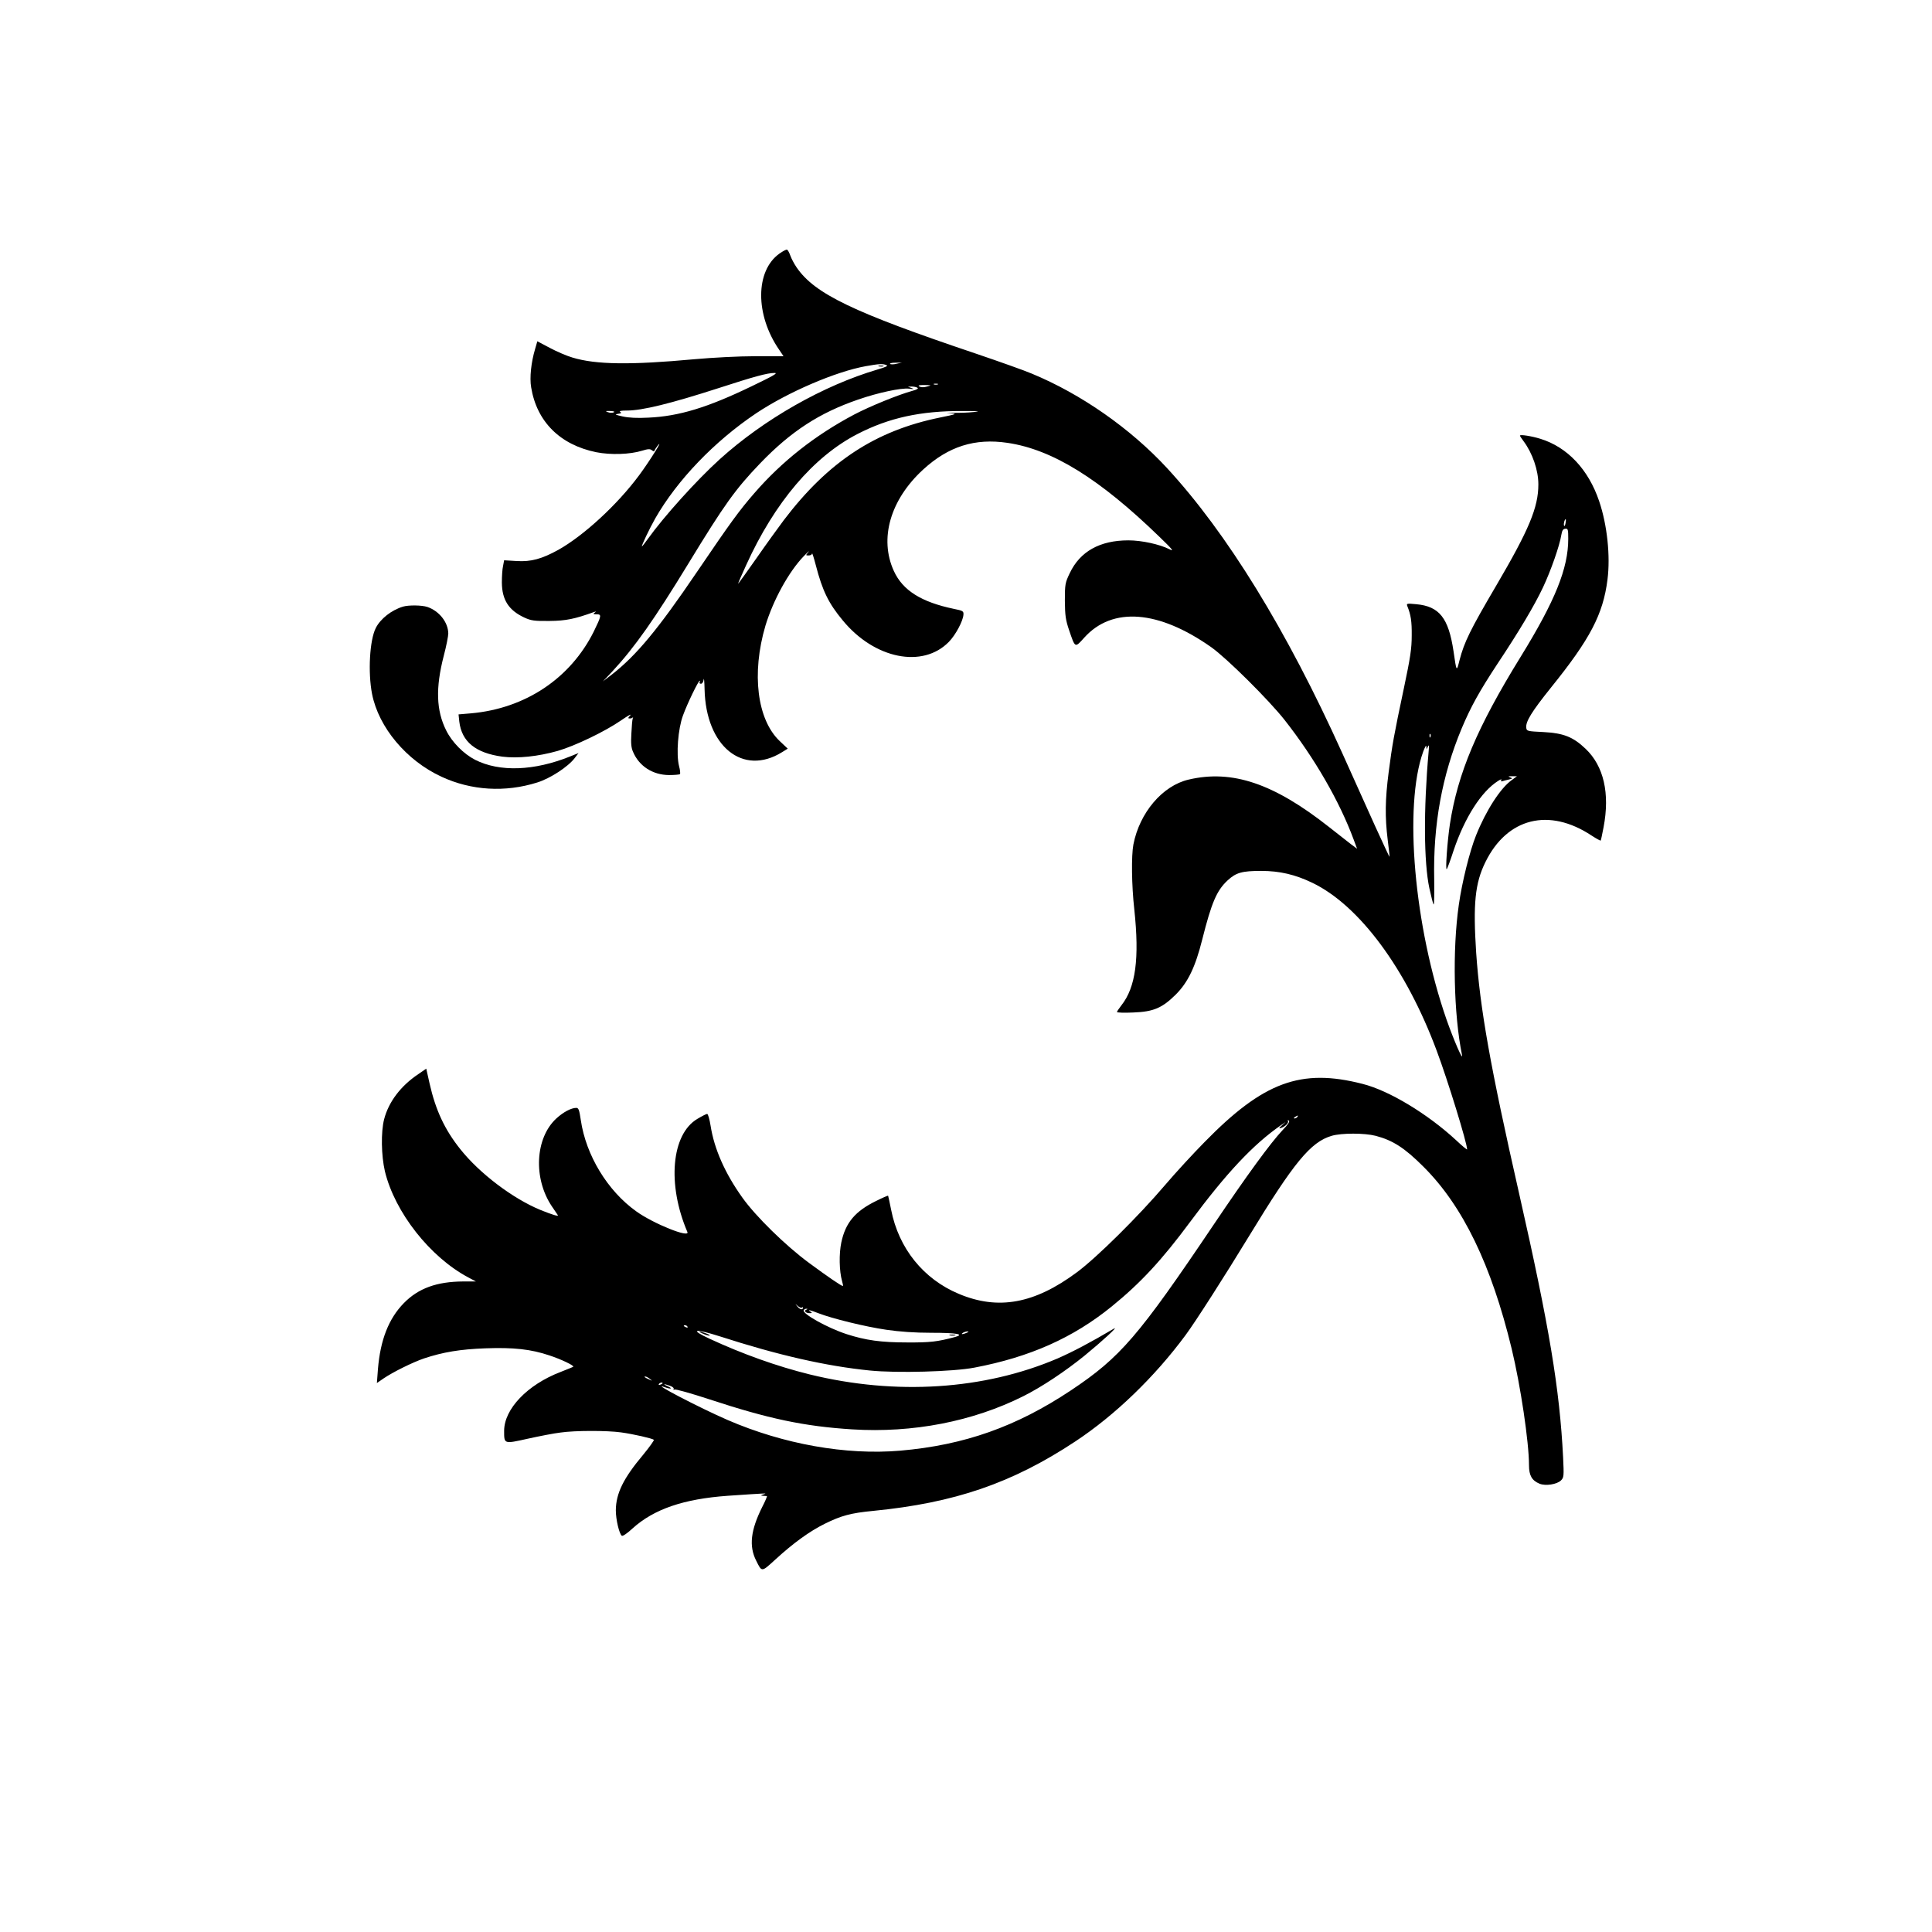
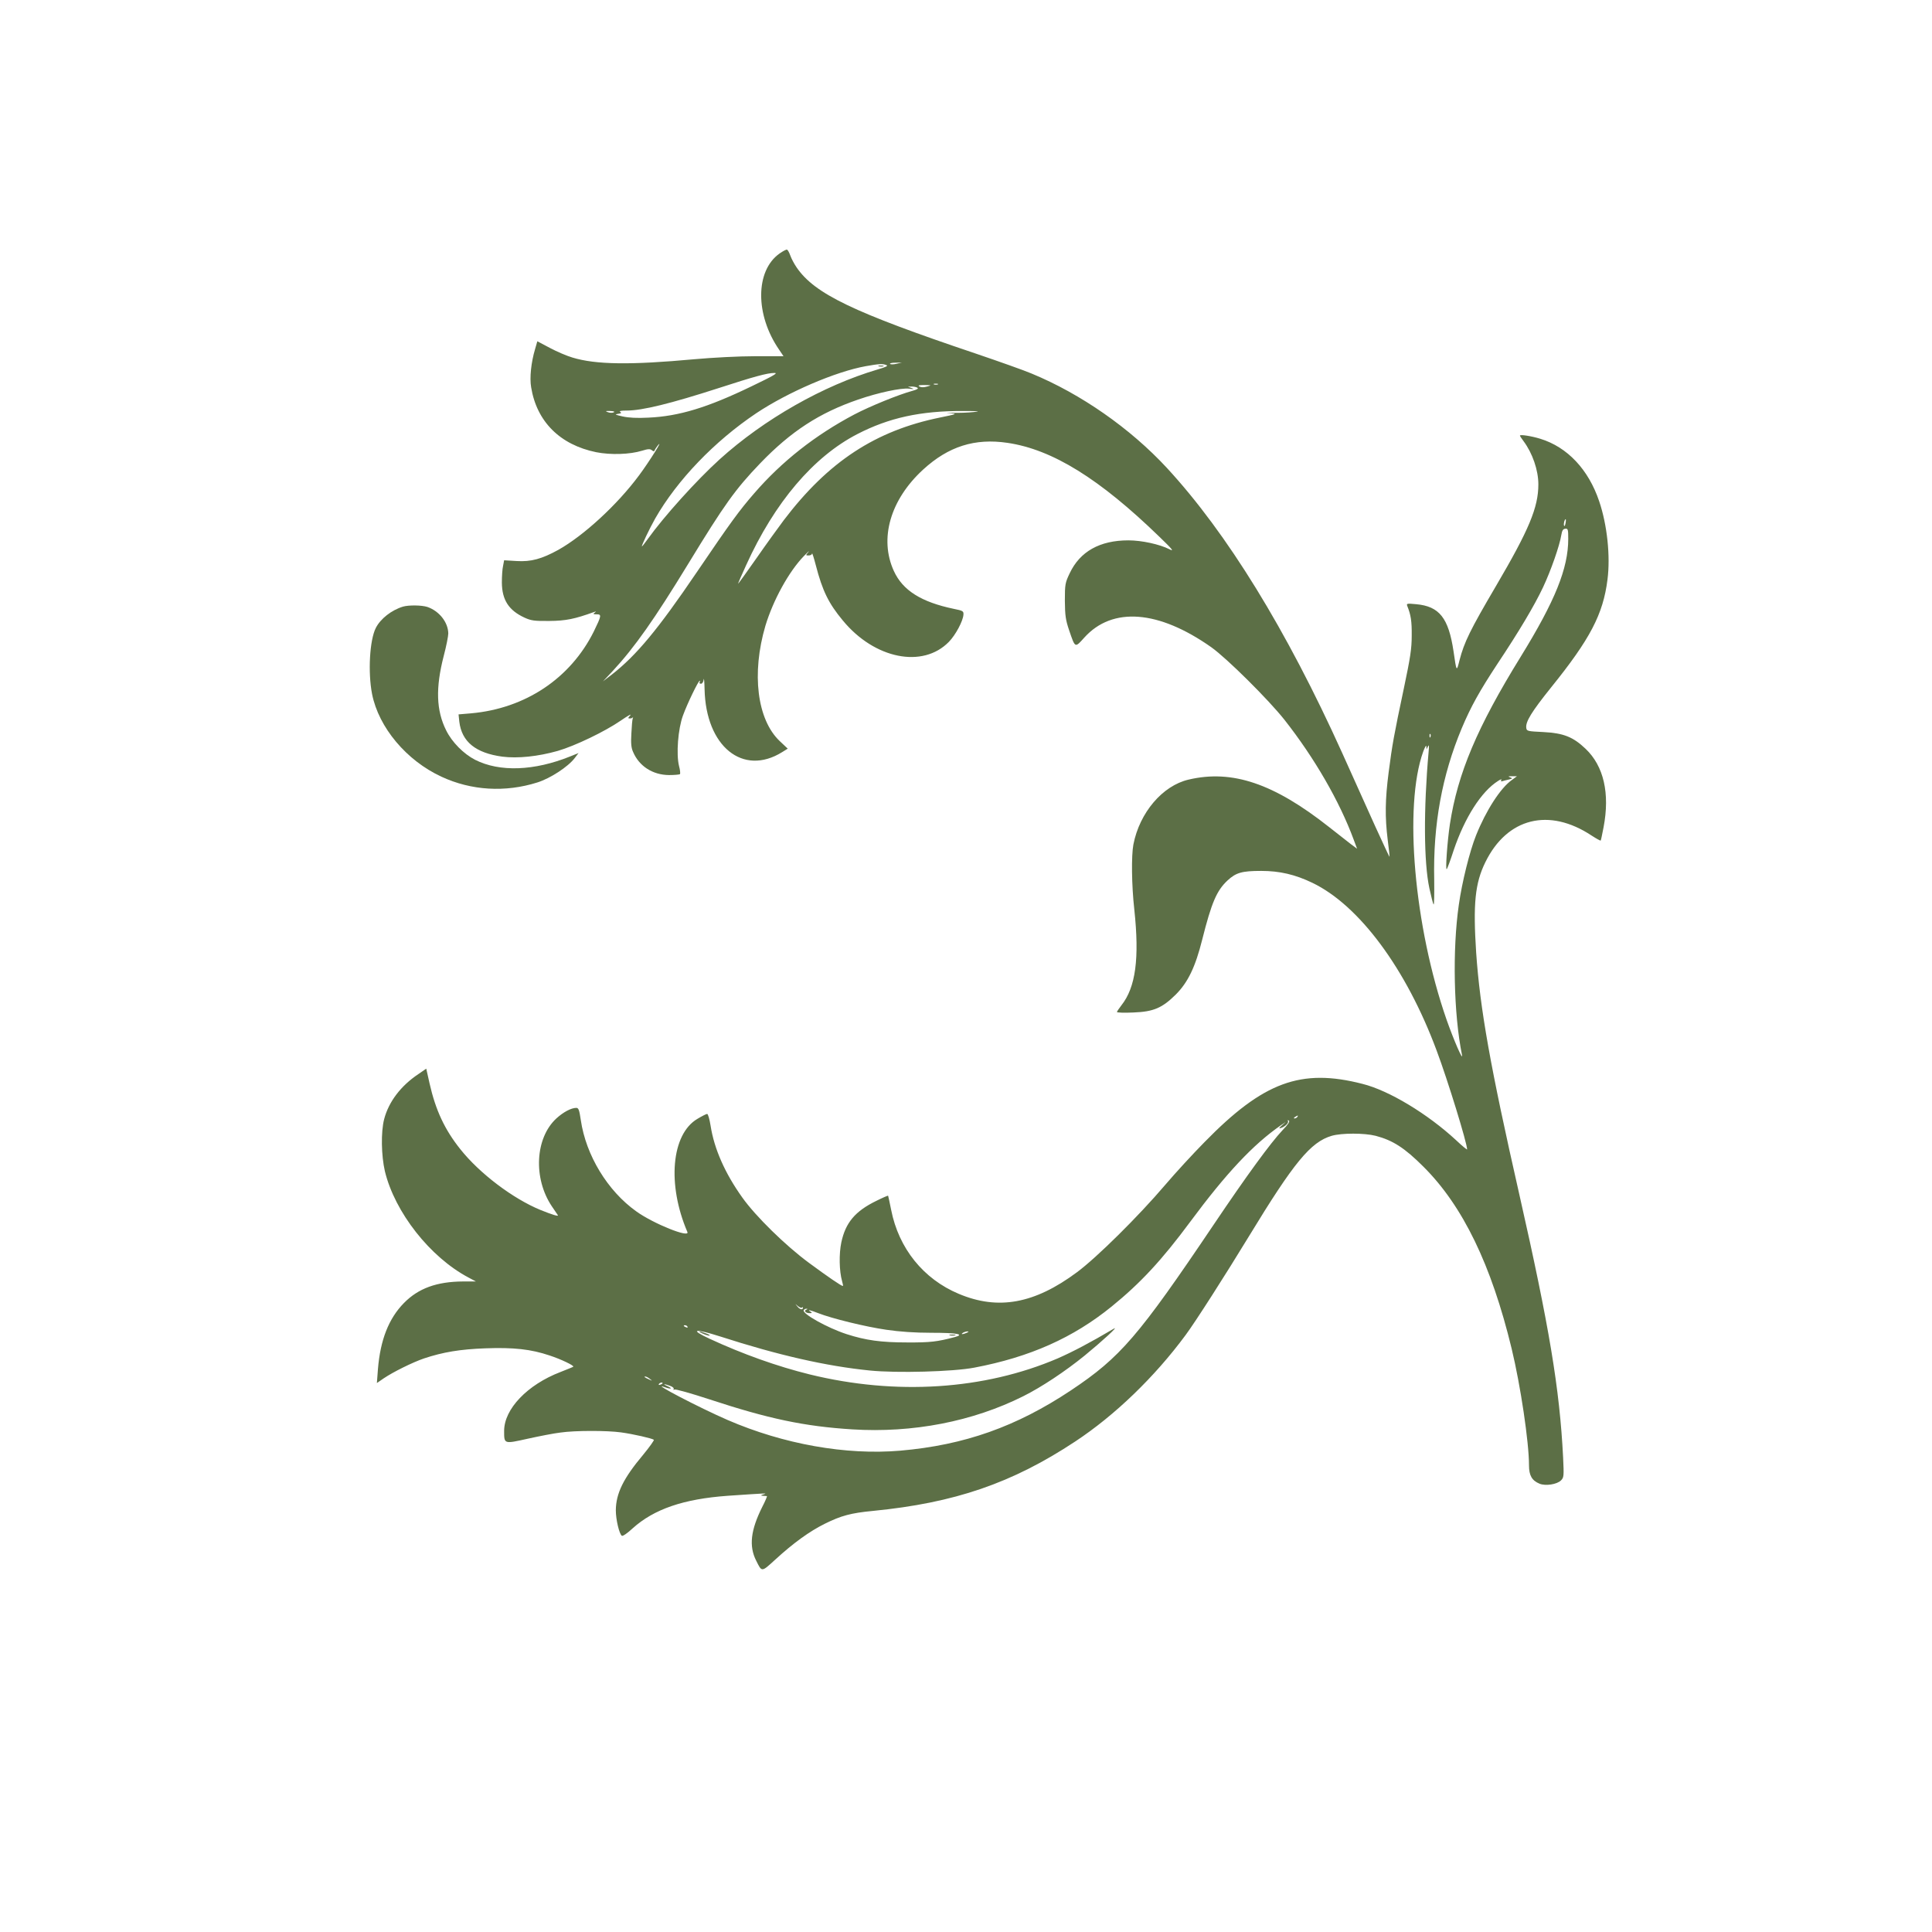
<svg xmlns="http://www.w3.org/2000/svg" version="1.0" width="1280pt" height="1280pt" viewBox="0 0 1280 1280" preserveAspectRatio="xMidYMid meet">
-   <g transform="translate(0,1280) scale(0.1,-0.1)" fill="#000000" stroke="none">
+   <g transform="translate(0,1280) scale(0.1,-0.1)" fill="#5c6f46" stroke="none">
    <path d="M5164 11120 c-160 -114 -162 -405 -2 -637 l29 -43 -188 0 c-108 0 -280 -9 -403 -20 -423 -39 -652 -36 -807 11 -38 11 -105 40 -150 64 l-83 44 -15 -52 c-26 -87 -37 -189 -26 -253 37 -227 191 -381 431 -430 96 -19 223 -15 304 10 39 12 53 13 65 3 10 -8 15 -9 18 -1 2 6 11 20 19 30 48 59 -54 -104 -121 -194 -145 -196 -367 -400 -536 -495 -109 -60 -181 -80 -276 -74 l-83 5 -7 -37 c-5 -20 -8 -70 -8 -111 1 -115 46 -184 150 -232 44 -20 65 -23 165 -22 110 1 167 13 295 59 16 5 17 5 5 -4 -12 -9 -10 -11 13 -11 34 0 32 -9 -19 -114 -155 -311 -454 -510 -813 -542 l-83 -7 5 -48 c16 -133 108 -208 285 -232 102 -13 236 1 367 38 114 33 312 128 418 201 45 31 73 47 63 35 -16 -18 -17 -21 -3 -21 8 0 17 3 20 8 2 4 2 0 -1 -8 -3 -8 -7 -53 -9 -100 -4 -63 -1 -95 11 -121 40 -95 130 -153 238 -154 36 0 69 3 73 6 3 4 1 28 -6 53 -20 79 -7 247 26 336 29 80 102 230 111 230 3 0 2 -4 -1 -10 -3 -5 1 -10 9 -10 8 0 16 11 18 28 2 15 5 -14 6 -64 8 -379 254 -579 514 -417 l37 23 -53 50 c-150 142 -188 448 -95 764 51 169 155 359 255 462 27 28 40 40 30 27 -19 -23 -19 -23 2 -23 12 0 22 6 22 13 1 6 12 -28 25 -78 44 -170 85 -253 179 -366 210 -255 530 -319 703 -141 44 45 93 137 96 179 2 24 -3 27 -63 39 -216 45 -339 122 -398 251 -98 214 -24 472 194 672 168 154 343 209 559 177 298 -44 610 -238 1006 -622 88 -85 100 -100 67 -83 -65 33 -184 59 -272 59 -190 0 -321 -74 -389 -218 -30 -63 -32 -73 -32 -182 1 -98 5 -127 28 -195 41 -120 38 -119 101 -49 186 206 492 182 841 -64 103 -73 379 -347 485 -481 199 -253 365 -540 459 -795 l22 -59 -38 28 c-21 16 -87 68 -148 116 -365 288 -641 382 -930 314 -173 -40 -325 -219 -366 -430 -14 -73 -12 -270 6 -430 35 -326 9 -516 -85 -635 -16 -21 -30 -41 -30 -45 0 -4 49 -6 109 -3 134 5 191 30 281 119 81 81 130 184 175 364 62 246 96 325 168 392 56 52 96 63 223 63 122 0 225 -24 339 -79 310 -149 621 -568 823 -1111 74 -197 202 -614 202 -655 0 -4 -33 23 -72 60 -189 175 -445 330 -621 374 -408 105 -657 13 -1047 -386 -75 -76 -192 -203 -260 -283 -178 -209 -454 -482 -585 -579 -281 -209 -522 -253 -783 -143 -234 98 -398 301 -448 557 -10 50 -19 91 -20 93 -1 2 -36 -13 -78 -34 -140 -68 -204 -144 -232 -275 -16 -76 -14 -190 5 -257 5 -17 8 -32 5 -32 -10 0 -98 60 -224 153 -155 114 -354 309 -442 433 -115 161 -186 322 -210 475 -7 44 -17 79 -23 79 -6 0 -35 -15 -65 -33 -172 -102 -201 -434 -66 -749 19 -43 -224 54 -338 136 -191 136 -334 372 -368 605 -10 68 -15 81 -30 81 -34 0 -86 -28 -132 -70 -141 -130 -154 -397 -30 -582 19 -28 37 -55 40 -59 6 -10 -37 3 -116 35 -182 75 -402 241 -530 402 -104 130 -164 259 -204 436 l-22 98 -52 -36 c-117 -78 -197 -184 -227 -299 -22 -85 -19 -241 5 -345 66 -272 299 -569 554 -704 l49 -26 -84 0 c-175 -1 -297 -45 -393 -143 -101 -103 -156 -244 -172 -437 l-7 -93 45 31 c62 42 191 106 267 132 126 42 241 61 406 67 189 7 303 -6 425 -47 77 -25 166 -68 158 -75 -2 -2 -40 -17 -85 -35 -219 -84 -373 -245 -373 -390 0 -88 -2 -87 156 -52 77 17 174 36 217 41 97 14 309 14 402 1 81 -11 207 -40 217 -49 3 -3 -28 -47 -70 -98 -132 -157 -181 -257 -182 -369 0 -62 23 -158 40 -169 6 -4 38 18 71 49 142 128 338 195 630 216 265 18 265 18 239 10 -22 -7 -22 -8 -5 -10 11 -1 23 -2 26 -2 3 1 -10 -32 -31 -72 -77 -154 -89 -260 -40 -356 38 -76 34 -77 125 6 122 112 229 189 330 239 107 53 172 71 320 85 539 53 920 183 1339 460 262 173 525 426 731 705 64 86 261 394 420 655 297 488 408 624 548 665 66 19 216 19 291 0 114 -30 192 -80 317 -205 261 -260 450 -651 584 -1205 59 -244 115 -620 115 -773 0 -67 19 -101 70 -122 39 -16 115 -5 142 22 19 19 20 28 14 152 -23 456 -92 868 -290 1742 -193 850 -260 1228 -286 1602 -21 323 -8 460 61 600 144 294 422 363 704 176 31 -20 58 -35 60 -33 2 2 10 42 19 88 43 225 1 406 -119 520 -83 79 -146 104 -280 111 -104 5 -110 6 -113 27 -6 41 35 107 164 268 259 321 345 485 374 715 20 156 -2 363 -55 519 -71 211 -211 359 -390 414 -58 18 -135 30 -135 21 0 -3 11 -20 24 -37 59 -79 98 -192 98 -286 0 -153 -62 -301 -281 -674 -171 -291 -210 -371 -241 -490 -20 -80 -20 -80 -40 58 -33 221 -94 298 -247 312 -63 6 -66 5 -59 -13 23 -57 30 -99 29 -194 0 -88 -9 -146 -52 -350 -66 -312 -77 -372 -101 -558 -23 -178 -25 -294 -6 -447 8 -60 13 -111 12 -112 -1 -1 -44 91 -96 205 -51 114 -149 331 -217 482 -370 819 -764 1459 -1163 1891 -242 261 -568 489 -895 624 -49 21 -216 80 -369 132 -814 274 -1068 396 -1188 571 -16 23 -35 59 -42 79 -7 20 -17 38 -22 39 -5 2 -27 -10 -50 -26z m776 -730 c-19 -5 -39 -5 -43 -1 -4 4 12 8 35 8 l43 1 -35 -8z m-67 -9 c13 -5 -4 -13 -59 -29 -359 -106 -752 -329 -1047 -596 -152 -138 -367 -376 -476 -528 -19 -27 -36 -48 -38 -48 -6 0 50 118 88 185 146 255 392 511 669 697 210 140 526 276 726 312 90 16 112 17 137 7z m-893 -140 c-292 -141 -481 -199 -685 -208 -74 -4 -130 -1 -170 8 -49 11 -55 14 -31 17 22 3 26 6 15 13 -9 6 6 9 44 9 102 0 290 46 612 150 228 74 318 99 365 99 28 1 -2 -17 -150 -88z m1233 12 c-7 -2 -19 -2 -25 0 -7 3 -2 5 12 5 14 0 19 -2 13 -5z m-71 -14 c-21 -6 -39 -6 -50 0 -13 8 -5 10 33 10 48 -1 49 -1 17 -10z m-64 -8 c9 -5 -2 -12 -35 -21 -91 -25 -278 -101 -383 -156 -259 -137 -479 -310 -662 -521 -100 -115 -157 -193 -381 -523 -259 -382 -401 -552 -562 -678 l-60 -46 64 68 c148 160 277 344 501 711 239 392 311 493 477 666 203 211 392 334 649 422 133 46 284 78 337 72 32 -4 36 -3 17 4 l-25 9 25 1 c14 0 31 -3 38 -8z m-2012 -163 c-8 -4 -25 -4 -38 1 -20 8 -18 9 15 8 24 -1 32 -4 23 -9z m2384 2 c-36 -4 -96 -6 -135 -5 -46 2 -53 1 -20 -2 48 -5 46 -6 -66 -29 -429 -87 -742 -293 -1036 -680 -33 -44 -115 -157 -181 -252 -67 -96 -122 -172 -122 -169 0 3 24 59 54 124 188 414 445 717 736 867 209 108 418 154 700 153 106 0 121 -2 70 -7z m3922 -737 c-3 -16 -7 -22 -10 -15 -4 13 4 42 11 42 2 0 2 -12 -1 -27z m18 -103 c0 -196 -87 -411 -315 -781 -289 -468 -417 -772 -469 -1109 -17 -113 -31 -308 -21 -298 4 3 25 60 46 125 73 216 183 389 294 459 16 11 26 13 22 7 -5 -8 -3 -11 5 -9 7 3 27 7 43 11 27 7 28 8 10 15 -16 6 -13 8 13 7 l32 0 -34 -25 c-75 -53 -171 -202 -237 -367 -42 -105 -93 -310 -114 -460 -43 -298 -34 -723 21 -994 9 -49 -56 102 -102 233 -215 617 -285 1415 -155 1776 11 30 20 46 21 35 l1 -20 10 20 c6 14 8 4 4 -35 -34 -382 -32 -733 5 -905 12 -55 24 -103 28 -107 4 -4 5 70 4 165 -8 363 52 690 182 1001 61 145 118 247 237 428 142 213 245 386 302 507 51 108 110 276 121 346 5 31 12 41 27 42 17 2 19 -5 19 -67z m-913 -1312 c-3 -8 -6 -5 -6 6 -1 11 2 17 5 13 3 -3 4 -12 1 -19z m-882 -2518 c-3 -5 -12 -10 -18 -10 -7 0 -6 4 3 10 19 12 23 12 15 0z m-98 -88 c-80 -85 -237 -300 -457 -627 -497 -738 -617 -878 -944 -1096 -362 -241 -706 -363 -1131 -400 -360 -31 -774 43 -1144 203 -189 82 -520 255 -418 218 41 -15 57 -11 22 5 -37 16 -29 19 13 4 18 -6 29 -16 25 -22 -3 -6 -1 -7 5 -3 7 4 110 -25 229 -64 395 -130 631 -180 950 -200 400 -25 798 52 1133 220 122 61 278 165 405 268 116 95 232 201 194 179 -159 -94 -274 -154 -372 -197 -486 -208 -1071 -246 -1642 -106 -215 53 -445 135 -665 237 -134 62 -100 69 70 15 387 -125 704 -197 993 -226 178 -18 552 -8 692 19 369 70 655 198 910 405 191 155 333 308 521 562 238 321 417 512 599 638 40 28 40 28 10 2 -22 -19 -24 -25 -10 -20 30 10 55 35 48 47 -4 6 -1 7 6 3 8 -6 -5 -26 -42 -64z m-3184 -1175 c4 3 7 4 7 0 0 -17 -20 -14 -36 6 -19 22 -19 22 2 4 11 -9 24 -14 27 -10z m29 -14 c-18 -7 -4 -23 21 -23 18 0 19 2 7 10 -24 15 -5 12 51 -10 89 -35 312 -90 451 -110 89 -13 187 -20 298 -20 173 0 225 -10 154 -29 -114 -30 -160 -36 -314 -35 -173 0 -274 14 -401 55 -129 42 -298 137 -284 159 3 6 12 10 18 9 9 0 8 -2 -1 -6z m-787 -113 c3 -6 -1 -7 -9 -4 -18 7 -21 14 -7 14 6 0 13 -4 16 -10z m1850 -40 c-27 -12 -43 -12 -25 0 8 5 22 9 30 9 10 0 8 -3 -5 -9z m-2099 -306 c18 -14 18 -14 -6 -3 -31 14 -36 19 -24 19 6 0 19 -7 30 -16z m84 -28 c0 -2 -7 -7 -16 -10 -8 -3 -12 -2 -9 4 6 10 25 14 25 6z" />
    <path d="M5823 10373 c9 -2 23 -2 30 0 6 3 -1 5 -18 5 -16 0 -22 -2 -12 -5z" />
    <path d="M4655 3965 c17 -8 37 -14 45 -14 8 0 -1 7 -20 14 -46 18 -64 17 -25 0z" />
    <path d="M6293 3953 c9 -2 25 -2 35 0 9 3 1 5 -18 5 -19 0 -27 -2 -17 -5z" />
    <path d="M2670 8781 c-76 -23 -149 -80 -180 -141 -41 -80 -53 -294 -25 -438 44 -222 228 -441 460 -548 198 -92 423 -105 635 -38 86 27 204 104 248 162 l25 33 -54 -22 c-240 -97 -469 -105 -631 -23 -76 39 -153 116 -192 195 -66 132 -71 281 -16 494 17 64 30 131 30 148 -1 74 -60 149 -139 176 -38 12 -123 13 -161 2z" />
  </g>
</svg>
